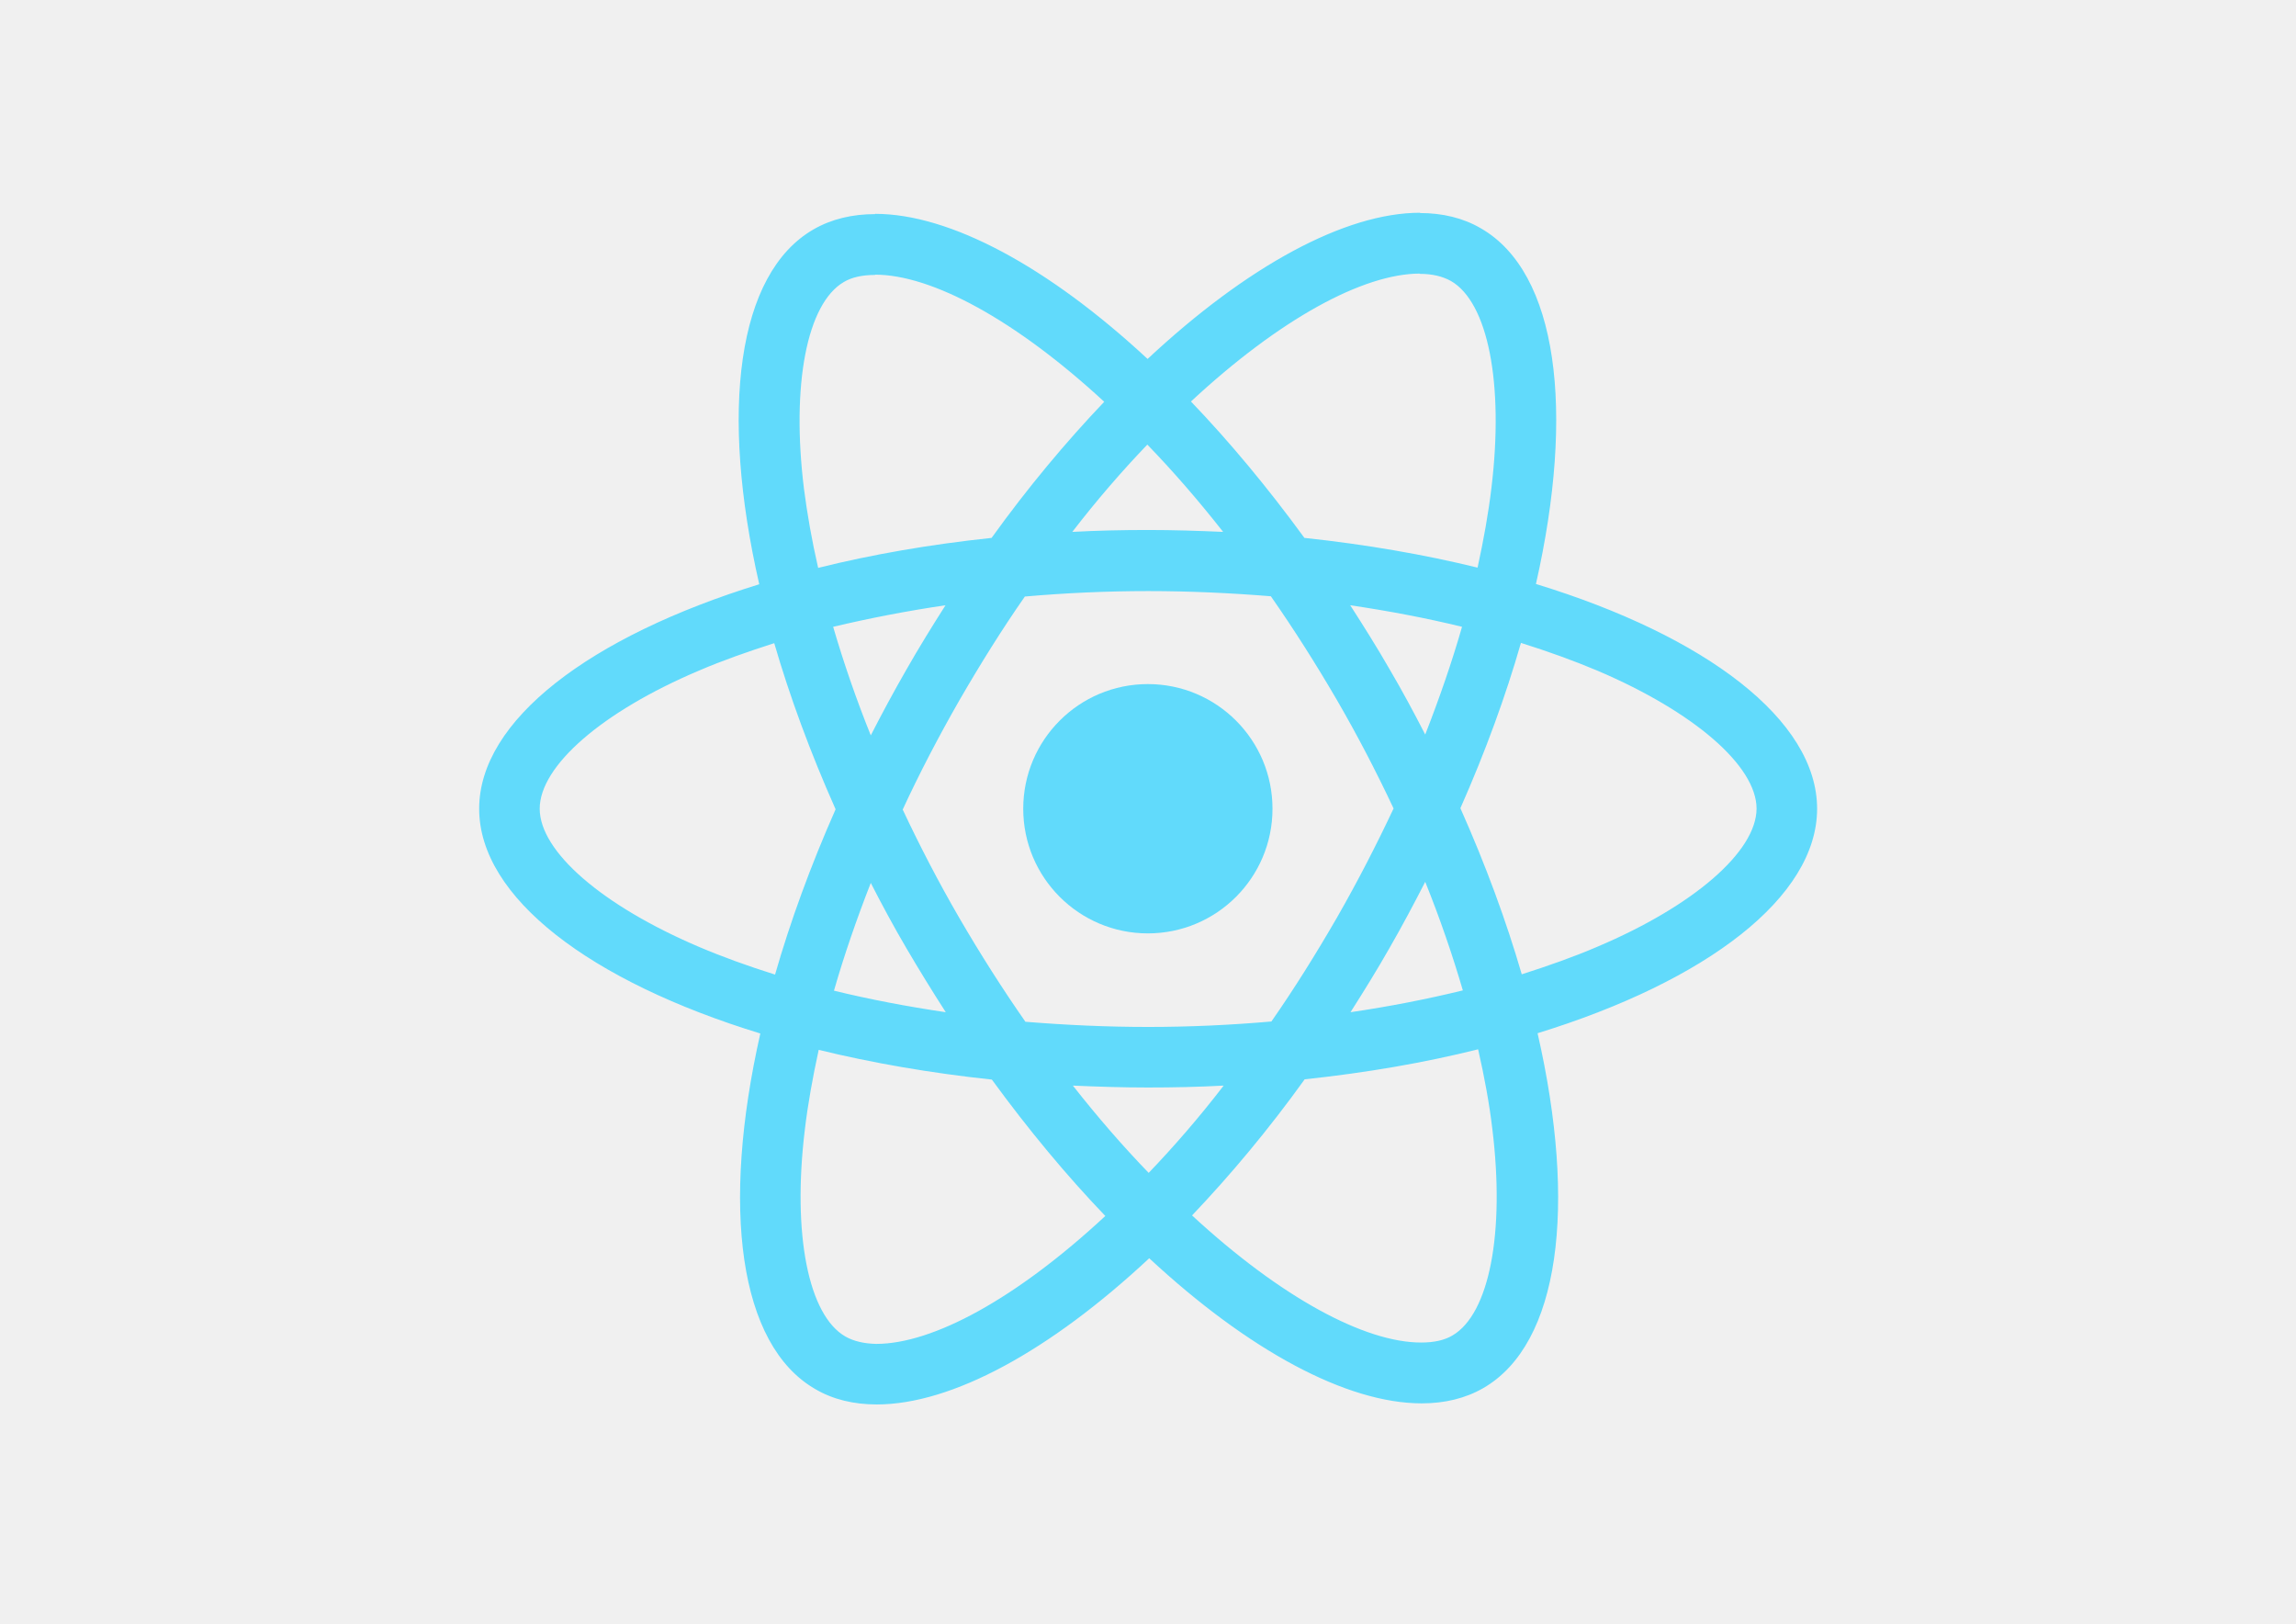
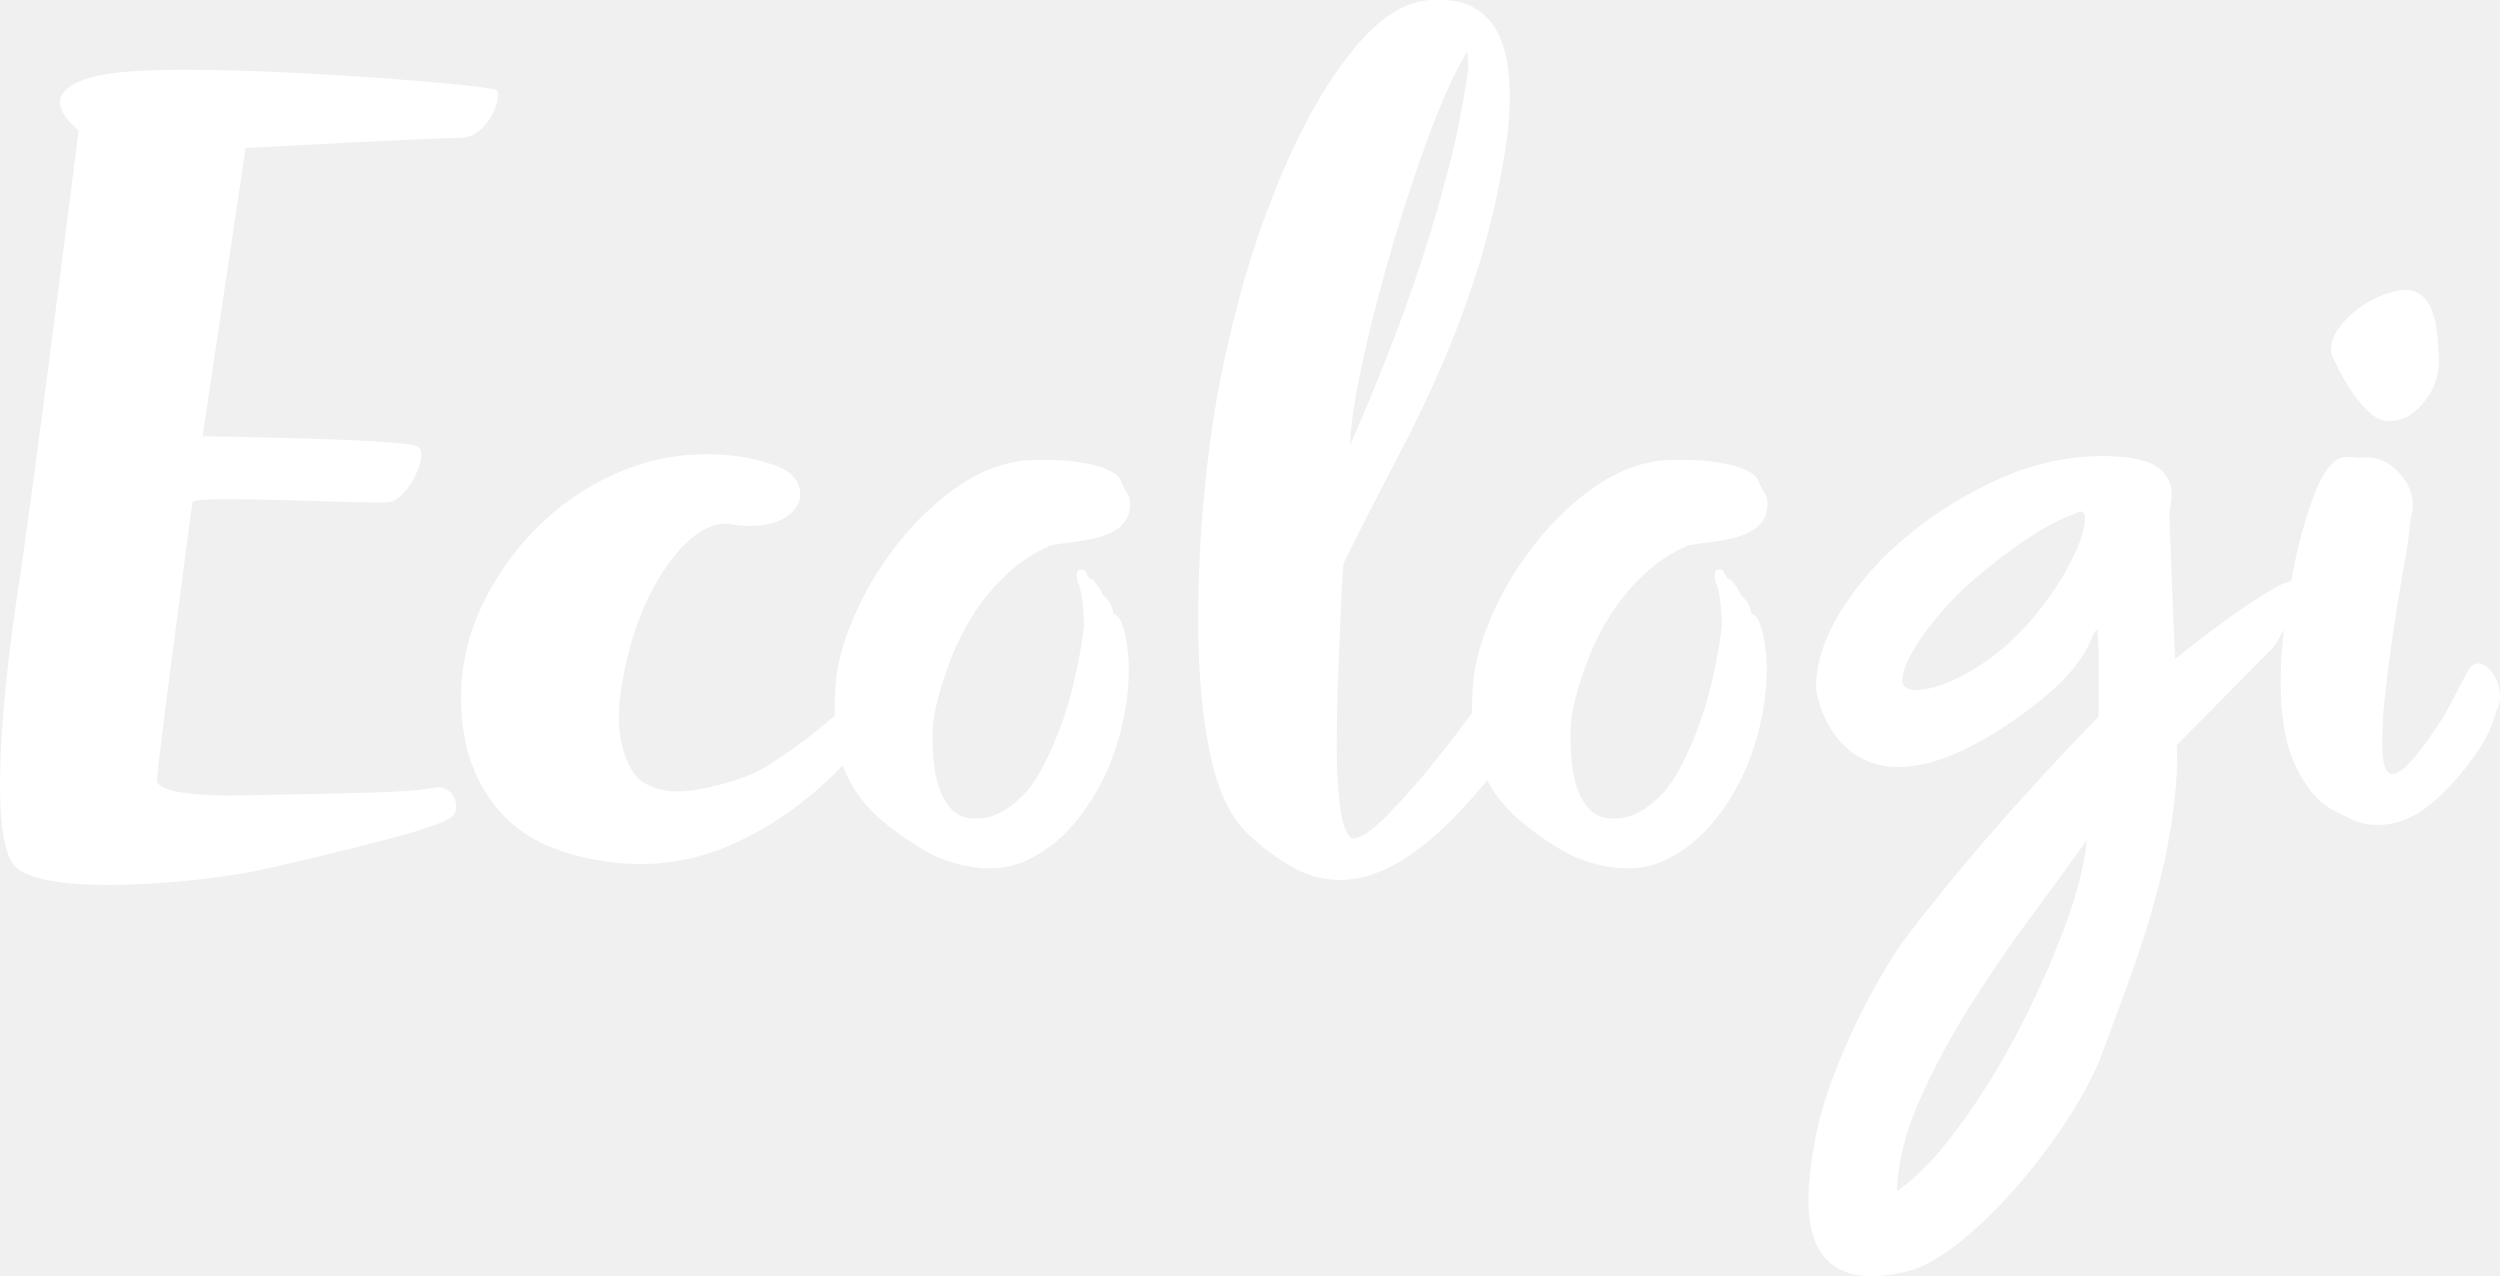
- <svg xmlns="http://www.w3.org/2000/svg" viewBox="0 0 841.9 595.3">
-   <g fill="#61DAFB">
-     <path d="M666.3 296.5c0-32.5-40.7-63.3-103.1-82.4 14.4-63.6 8-114.2-20.2-130.4-6.5-3.8-14.1-5.6-22.4-5.6v22.3c4.6 0 8.3.9 11.4 2.6 13.6 7.8 19.5 37.5 14.9 75.7-1.1 9.4-2.9 19.3-5.1 29.4-19.6-4.8-41-8.5-63.5-10.9-13.5-18.5-27.5-35.3-41.6-50 32.6-30.3 63.2-46.9 84-46.9V78c-27.5 0-63.5 19.6-99.9 53.6-36.4-33.8-72.4-53.2-99.9-53.2v22.3c20.7 0 51.4 16.5 84 46.6-14 14.7-28 31.4-41.3 49.9-22.6 2.4-44 6.1-63.6 11-2.3-10-4-19.7-5.2-29-4.7-38.2 1.1-67.9 14.6-75.8 3-1.8 6.9-2.6 11.5-2.6V78.5c-8.4 0-16 1.8-22.6 5.6-28.1 16.2-34.4 66.7-19.9 130.1-62.2 19.2-102.7 49.9-102.7 82.3 0 32.5 40.7 63.3 103.1 82.4-14.4 63.6-8 114.2 20.2 130.4 6.5 3.8 14.1 5.6 22.5 5.6 27.5 0 63.5-19.6 99.9-53.6 36.4 33.8 72.4 53.2 99.9 53.2 8.4 0 16-1.8 22.6-5.6 28.1-16.2 34.4-66.7 19.9-130.1 62-19.1 102.5-49.9 102.5-82.3zm-130.2-66.7c-3.7 12.9-8.3 26.2-13.5 39.5-4.1-8-8.4-16-13.1-24-4.6-8-9.5-15.8-14.4-23.4 14.2 2.1 27.9 4.7 41 7.9zm-45.8 106.5c-7.8 13.5-15.8 26.3-24.1 38.2-14.9 1.3-30 2-45.2 2-15.1 0-30.2-.7-45-1.9-8.3-11.9-16.4-24.6-24.2-38-7.6-13.1-14.5-26.4-20.8-39.8 6.2-13.4 13.2-26.8 20.7-39.9 7.8-13.5 15.8-26.3 24.1-38.2 14.9-1.3 30-2 45.2-2 15.1 0 30.2.7 45 1.9 8.3 11.9 16.4 24.6 24.2 38 7.6 13.1 14.5 26.4 20.8 39.8-6.3 13.4-13.2 26.8-20.7 39.9zm32.3-13c5.4 13.4 10 26.8 13.8 39.8-13.1 3.2-26.9 5.9-41.2 8 4.9-7.7 9.8-15.6 14.4-23.7 4.6-8 8.9-16.1 13-24.1zM421.2 430c-9.3-9.6-18.6-20.3-27.8-32 9 .4 18.2.7 27.5.7 9.4 0 18.7-.2 27.8-.7-9 11.7-18.3 22.4-27.5 32zm-74.4-58.9c-14.2-2.1-27.9-4.7-41-7.9 3.7-12.9 8.3-26.2 13.5-39.5 4.1 8 8.4 16 13.1 24 4.7 8 9.5 15.8 14.4 23.4zM420.7 163c9.3 9.6 18.6 20.3 27.8 32-9-.4-18.2-.7-27.5-.7-9.4 0-18.7.2-27.8.7 9-11.7 18.3-22.4 27.5-32zm-74 58.9c-4.9 7.7-9.8 15.6-14.4 23.7-4.6 8-8.9 16-13 24-5.4-13.4-10-26.8-13.8-39.8 13.1-3.1 26.9-5.8 41.2-7.9zm-90.5 125.2c-35.4-15.1-58.3-34.9-58.3-50.6 0-15.7 22.9-35.6 58.3-50.6 8.6-3.7 18-7 27.7-10.1 5.7 19.6 13.2 40 22.5 60.9-9.2 20.8-16.6 41.1-22.2 60.6-9.9-3.1-19.3-6.5-28-10.2zM310 490c-13.6-7.8-19.5-37.5-14.9-75.7 1.1-9.4 2.9-19.3 5.1-29.4 19.6 4.8 41 8.5 63.5 10.9 13.5 18.5 27.5 35.3 41.6 50-32.6 30.3-63.2 46.9-84 46.9-4.5-.1-8.3-1-11.3-2.7zm237.2-76.2c4.7 38.2-1.1 67.9-14.6 75.8-3 1.8-6.9 2.6-11.5 2.6-20.7 0-51.4-16.5-84-46.6 14-14.7 28-31.4 41.3-49.9 22.6-2.4 44-6.1 63.6-11 2.3 10.1 4.1 19.8 5.2 29.1zm38.5-66.7c-8.6 3.7-18 7-27.7 10.1-5.7-19.6-13.2-40-22.5-60.9 9.2-20.8 16.6-41.1 22.2-60.6 9.9 3.1 19.3 6.5 28.1 10.2 35.4 15.1 58.3 34.9 58.3 50.6-.1 15.7-23 35.6-58.4 50.6zM320.8 78.4z" />
-     <circle cx="420.9" cy="296.5" r="45.7" />
-     <path d="M520.5 78.1z" />
+ <svg xmlns="http://www.w3.org/2000/svg" version="1.1" id="Layer_1" x="0" y="0" viewBox="0 0 988.4 504.4" xml:space="preserve">
+   <g id="Layer_2_1_">
+     <path fill="#FFFFFF" class="st0" d="M369.7 280.9c1.5-6.7 3.5-13.3 6-19.7 2.4-6.6 5.6-12.8 9.4-18.7 3.7-5.8 8.2-11 13.2-15.7 5-4.7 10.9-8.5 17.2-11.2 2.7-.5 5.6-.9 8.8-1.3 3.1-.3 6.1-.9 9.1-1.6 2.8-.7 5.4-1.7 7.8-3.2 2.3-1.4 4-3.5 4.9-5.9.5-1.4.7-2.9.7-4.3.1-1.4-.3-2.8-1-4-.9-1.4-1.7-2.9-2.3-4.4-.7-2-2.1-3.5-4-4.4-2.4-1.3-5-2.2-7.6-2.8-3.2-.7-6.4-1.2-9.7-1.5-3.5-.3-6.7-.4-9.8-.4-2.9 0-5.4.1-7.6.3-1.7.1-3.4.4-5.1.8-9 2-17.6 6.4-26.1 13.2-8.5 6.8-16 14.8-22.3 23.7-6.3 8.7-11.5 18.2-15.4 28.2-3.8 9.8-5.7 18.6-5.7 26.5-.2 1.3-.2 2.6-.2 3.8v4.6c-8.5 7.5-17.6 14.3-27.3 20.3-8.8 5.5-26.7 9.7-34.2 9.7H266c-8.2-.7-13.9-3.8-16.8-9.4-3.1-6-4.6-12.7-4.5-19.5 0-4.2.3-8.3 1-12.4.7-4.2 1.5-8.4 2.5-12.4 3.6-14.5 9.1-26.9 16.6-37s14.9-15.2 22.5-15.2c.4-.1.9 0 1.2.2.2.2.6.2 1.2.2 2.5.4 4.9.6 7.4.5 5.9 0 10.6-1.3 14.1-3.8s5.2-5.5 5.2-8.8c-.1-2.5-1-4.9-2.7-6.8-1.8-2.2-5-3.9-9.7-5.3-3.9-1.3-8-2.3-12.1-2.8-4-.5-8.1-.8-12.1-.8-12.9-.1-25.6 2.7-37.4 8.1-11.6 5.3-22 12.6-30.9 21.7-8.8 8.9-16 19.4-21.3 30.8-5.2 11.1-7.9 23.1-7.9 35.3 0 10.8 1.6 20 4.7 27.8 2.7 7.1 6.9 13.6 12.1 19.2 4.9 5 10.8 9.1 17.3 11.8 6.5 2.8 13.4 4.8 20.4 5.8 5.2 1 10.5 1.5 15.8 1.5 12.2.1 24.4-2.4 35.6-7.2 11.6-5 22.5-11.8 32.2-19.9 4.5-3.7 8.8-7.7 12.8-11.9 1.2 3.4 2.8 6.6 4.7 9.6 2.8 4.3 6.2 8.2 10.1 11.6 4.6 4 9.6 7.6 14.8 10.8 4.3 2.8 8.9 5 13.8 6.4 4.9 1.5 9.9 2.3 15 2.3 4.4 0 8.8-.8 12.9-2.5 7-3 13.2-7.5 18.3-13.1 5.3-5.8 9.7-12.4 13.2-19.4 3.5-7.1 6.1-14.6 7.8-22.3 1.6-7.1 2.5-14.4 2.5-21.7 0-1.4-.1-3.3-.3-5.5-.2-2.3-.5-4.6-.9-6.8-.4-2.1-1-4.2-1.8-6.1-.5-1.5-1.6-2.7-3-3.3-.2-.3-.3-.6-.3-1s0-.7-.3-1c-.3-1.1-.8-2.2-1.5-3.1-.7-.8-1.5-1.6-2.3-2.4-.5-1.4-1.2-2.7-2.1-3.8-1.2-1.8-2.2-2.6-3.1-2.6l-1.8-3.3c-.5-.2-1-.3-1.5-.2-1 0-1.5.4-1.5 1.2-.2.3-.3.6-.2 1 0 .3 0 .7.1 1 .1.3.1.7.1 1 1.1 2.8 1.8 5.7 2.1 8.7.3 3 .5 5.9.6 8.9-1.1 9.6-3 19.2-5.5 28.5-2.5 9.2-6 18.2-10.3 26.7-1.5 3-3.3 6-5.3 8.7-2.1 2.8-4.5 5.2-7.3 7.3-2 1.6-4.1 2.9-6.5 3.9-2.7 1.1-5.6 1.6-8.5 1.5-3 .1-6-.9-8.3-3-2.2-2.1-3.9-4.7-5-7.5-1.3-3.2-2.1-6.6-2.5-10.1-.4-3.5-.7-7-.7-10.6 0-2.2 0-4.4.2-6.4s.7-3.8.8-5.1zm252 0c1.5-6.7 3.5-13.3 6-19.7 2.4-6.6 5.6-12.8 9.4-18.7 3.7-5.8 8.2-11 13.2-15.7 5-4.7 10.9-8.5 17.2-11.2 2.7-.5 5.6-.9 8.8-1.3 3.1-.3 6.1-.9 9.1-1.6 2.8-.7 5.4-1.7 7.8-3.2 2.3-1.4 4-3.5 4.9-5.9.5-1.4.7-2.9.7-4.3.1-1.4-.3-2.8-1-4-.9-1.4-1.7-2.9-2.3-4.4-.7-2-2.1-3.5-4-4.4-2.4-1.3-5-2.2-7.6-2.8-3.2-.7-6.4-1.2-9.7-1.5-3.5-.3-6.7-.4-9.8-.4-2.9 0-5.4.1-7.6.3-1.7.1-3.4.4-5.1.8-9 2-17.6 6.4-26.1 13.2-8.5 6.8-16 14.8-22.3 23.7-6.3 8.7-11.5 18.2-15.4 28.2-3.8 9.8-5.7 18.6-5.7 26.5-.2 1.3-.2 2.6-.2 3.8v3.6c-4.5 6.1-8.9 11.8-13.2 17.2-6.3 8.1-13.2 15.9-20.4 23.3-6 6-10.4 9-13.2 9-.5.1-1-.1-1.4-.5-1.8-1.6-3.2-5.6-4-12-.9-7.6-1.3-15.2-1.3-22.9 0-6.9.1-14.1.3-21.5.2-7.4.5-14.5.8-21.3.3-6.8.5-12.8.8-18.2.3-5.4.5-9.5.8-12.3 7.2-14.5 14.2-28.2 20.9-41 6.8-12.8 12.9-25.6 18.4-38.4 5.7-13.2 10.6-26.7 14.8-40.5 4.6-15.5 8.1-31.3 10.4-47.3.8-6 1.2-12 1.2-18-.1-13.2-2.6-22.8-7.5-28.8-4.7-5.8-11.4-8.8-20-8.7H566c-1.3 0-2.6.2-3.9.5-9.1 1.6-18.2 8.1-27.4 19.5S517 45.7 509.3 63c-8.3 18.7-15 38-20.1 57.8-5.5 20.7-9.5 41.8-11.9 63.1-2.5 21.3-3.7 42.8-3.6 64.3.2 19.5 1.8 36.4 4.9 50.7s8.2 24.7 15.3 31.3c5.4 5.1 11.4 9.5 17.9 13.1 5.6 3.1 11.9 4.6 18.3 4.6 11-.1 22.6-5.3 35-15.6 7-5.9 14.7-13.8 22.9-23.8.7 1.3 1.4 2.5 2.1 3.7 2.8 4.3 6.2 8.2 10.1 11.6 4.6 4 9.6 7.6 14.8 10.8 4.3 2.8 8.9 5 13.8 6.4 4.9 1.5 9.9 2.3 15 2.3 4.4 0 8.8-.8 12.9-2.5 7-3 13.2-7.5 18.3-13.1 5.3-5.8 9.7-12.4 13.2-19.4 3.5-7.1 6.1-14.6 7.8-22.3 1.6-7.1 2.5-14.4 2.5-21.7 0-1.4-.1-3.3-.3-5.5-.2-2.3-.5-4.6-.9-6.8-.4-2.1-1-4.2-1.8-6.1-.5-1.5-1.6-2.7-3-3.3-.2-.3-.3-.6-.3-1s0-.7-.3-1c-.3-1.1-.8-2.2-1.5-3.1-.7-.8-1.5-1.6-2.3-2.4-.5-1.4-1.2-2.7-2.1-3.8-1.2-1.8-2.2-2.6-3.1-2.6l-1.8-3.3c-.5-.2-1-.3-1.5-.2-1 0-1.5.4-1.5 1.2-.2.3-.3.6-.2 1 0 .3 0 .7.1 1 .1.3.1.7.1 1 1.1 2.8 1.8 5.7 2.1 8.7.3 3 .5 5.9.6 8.9-1.1 9.6-3 19.2-5.5 28.5-2.5 9.2-6 18.2-10.3 26.7-1.5 3-3.3 6-5.3 8.7-2.1 2.8-4.5 5.2-7.3 7.3-2 1.6-4.1 2.9-6.5 3.9-2.7 1.1-5.6 1.6-8.5 1.5-3 .1-6-.9-8.3-3-2.2-2.1-3.9-4.7-5-7.5-1.3-3.2-2.1-6.6-2.5-10.1-.4-3.5-.7-7-.7-10.6 0-2.2 0-4.4.2-6.4s.5-3.8.6-5.1zM539 141.7c3.2-14.7 7.2-29.8 11.8-45.4s9.5-30.4 14.7-44.2c5.2-13.9 10.1-24.5 14.6-31.7 0-.3.1.3.2 1.9s.2 3 .3 4.2c-1.9 13.5-4.5 26.9-7.9 40.2-3.3 12.6-6.9 25-10.9 37.1s-8.3 24.1-13 36c-4.6 11.8-9.6 23.9-15 36.2.2-8.2 2-19.6 5.2-34.3zM985.4 266c-1.9-2.6-3.9-3.8-6-3.7-1.3.1-2.5.9-3.5 2.7-.5 1-3.4 5.9-5.8 10.9-4.4 9.2-11.8 19-15.4 23.4s-6.6 6.6-8.7 6.7c-.8.1-1.6-.3-2.1-.9-1.1-1.3-1.8-4.1-2-8.4-.2-7.4.2-14.7 1.1-22 1-9 2.2-18.2 3.6-27.6 1.4-9.4 2.8-17.9 4.2-25.6 1-5.3 1.8-10.7 2.2-16.1.7-2.1 1-4.3.9-6.5-.2-4.7-2.3-8.9-6.1-12.7-3.8-3.8-8.1-5.6-12.9-5.3-1.3.1-2.5.1-3.8-.1-1.1-.1-2.3-.1-3.4-.1-1.7 0-3.4.6-4.7 1.7-3.1 2.5-6 7.4-8.7 14.9-2.9 8.2-5.3 16.5-7 25l-1.5 7.5c-2.4.5-4.7 1.5-6.7 2.8-11.5 6.5-26.8 18-39.2 28-.4-9.1-2.2-54.8-2.2-56.5 0-1.5.2-3.1.5-4.6.3-1.5.4-3 .4-4.6-.1-3-1.3-5.8-3.2-8-1.8-2-4.1-3.5-6.6-4.3-2.7-.9-5.6-1.6-8.5-1.8-3.1-.3-6.1-.5-9.2-.5-13.9.1-27.6 3.1-40.3 8.9-13.1 5.8-25.4 13.3-36.4 22.4-10.3 8.4-19.2 18.3-26.3 29.5-6.7 10.7-10.1 20.9-10.1 30.7 0 5.2 12.5 62.1 84 8.8 26.3-19.6 23.8-30.2 27.2-31.7.3 4.3.5 4.9.5 9.2v25.2c-6.1 6.4-43.7 44.4-77.7 89.4-15.6 22.9-30 55-34 76-3.9 20.7-11.8 65.4 35.9 54 25.1-6 66.1-56 77.2-86.2 12.1-33.1 27.9-70.3 29.7-114.9l-.2-7 38.4-38.9s1.9-2.9 4-6.8c-.1.6-.2 1.3-.2 1.9-1 8.3-1.3 16.7-1 25 .5 9.6 1.9 17.4 4.2 23.2 1.9 5.1 4.5 9.8 7.9 14.1 2.5 3.1 5.5 5.6 9 7.5 3 1.5 5.5 2.7 7.4 3.6 1.9.8 3.9 1.4 5.9 1.7 1.8.2 3.6.3 5.4.2 6.9-.3 13.6-3.3 20-8.7 6.9-6 13-12.9 18.1-20.6 3.3-4.8 5.8-10.2 7.3-15.8 1-1.8 1.5-3.9 1.3-6 0-3.3-1-6.4-2.9-9zm-186.3-16.5c-18.6 19.4-41.1 26.5-46 22-5.2-4.8 10.4-28.2 28-43 25.5-21.5 37.6-24.8 41.6-26.3 5.4.3-2.6 25.3-23.6 47.3zm17.1 117.2c-5.2 14-11.4 27.7-18.3 41s-14.8 26-23.6 38c-8.6 11.6-16.6 20-24.3 25.2.3-11.3 3.3-23.3 8.9-35.9 5.8-13 12.5-25.5 20.1-37.5 7.8-12.4 15.9-24.2 24.3-35.5s15.6-21.2 21.7-29.8c-.8 9.4-3.7 20.9-8.8 34.5zm112.5-213.5c2.1 3.4 4.6 6.5 7.5 9.3 2.8 2.8 5.8 4.2 8.9 4 5.1-.2 9.6-2.9 13.6-8 4-4.9 5.9-11.2 5.5-17.5l-.2-3.6c-.4-8.7-1.9-14.7-4.3-18.1-2.1-3.2-5.8-5-9.6-4.7-2.6.3-5.1 1-7.6 1.9-3.5 1.3-6.7 3-9.7 5.2-3.1 2.2-5.9 4.9-8.1 8-2.2 2.8-3.3 6.3-3.1 9.8 2 4.8 4.4 9.3 7.1 13.7z" />
+     <path fill="#FFFFFF" class="st0" d="M182.1 54.5c11 0 17-17 14-19s-123-12-155-6-10 22-10 22-18 143-24 182c-5 32.4-12 94-2 108s76.3 7.4 100 2c57-13 71-18 74-21s.8-12.8-8-11c-10 2-30 2-78 3-6 .1-31 0-31-6s14-110 14-110c0-3 71 1 78 0s16-19 11-22-85-4-85-4l17-114s74-4 85-4z" />
  </g>
</svg>
